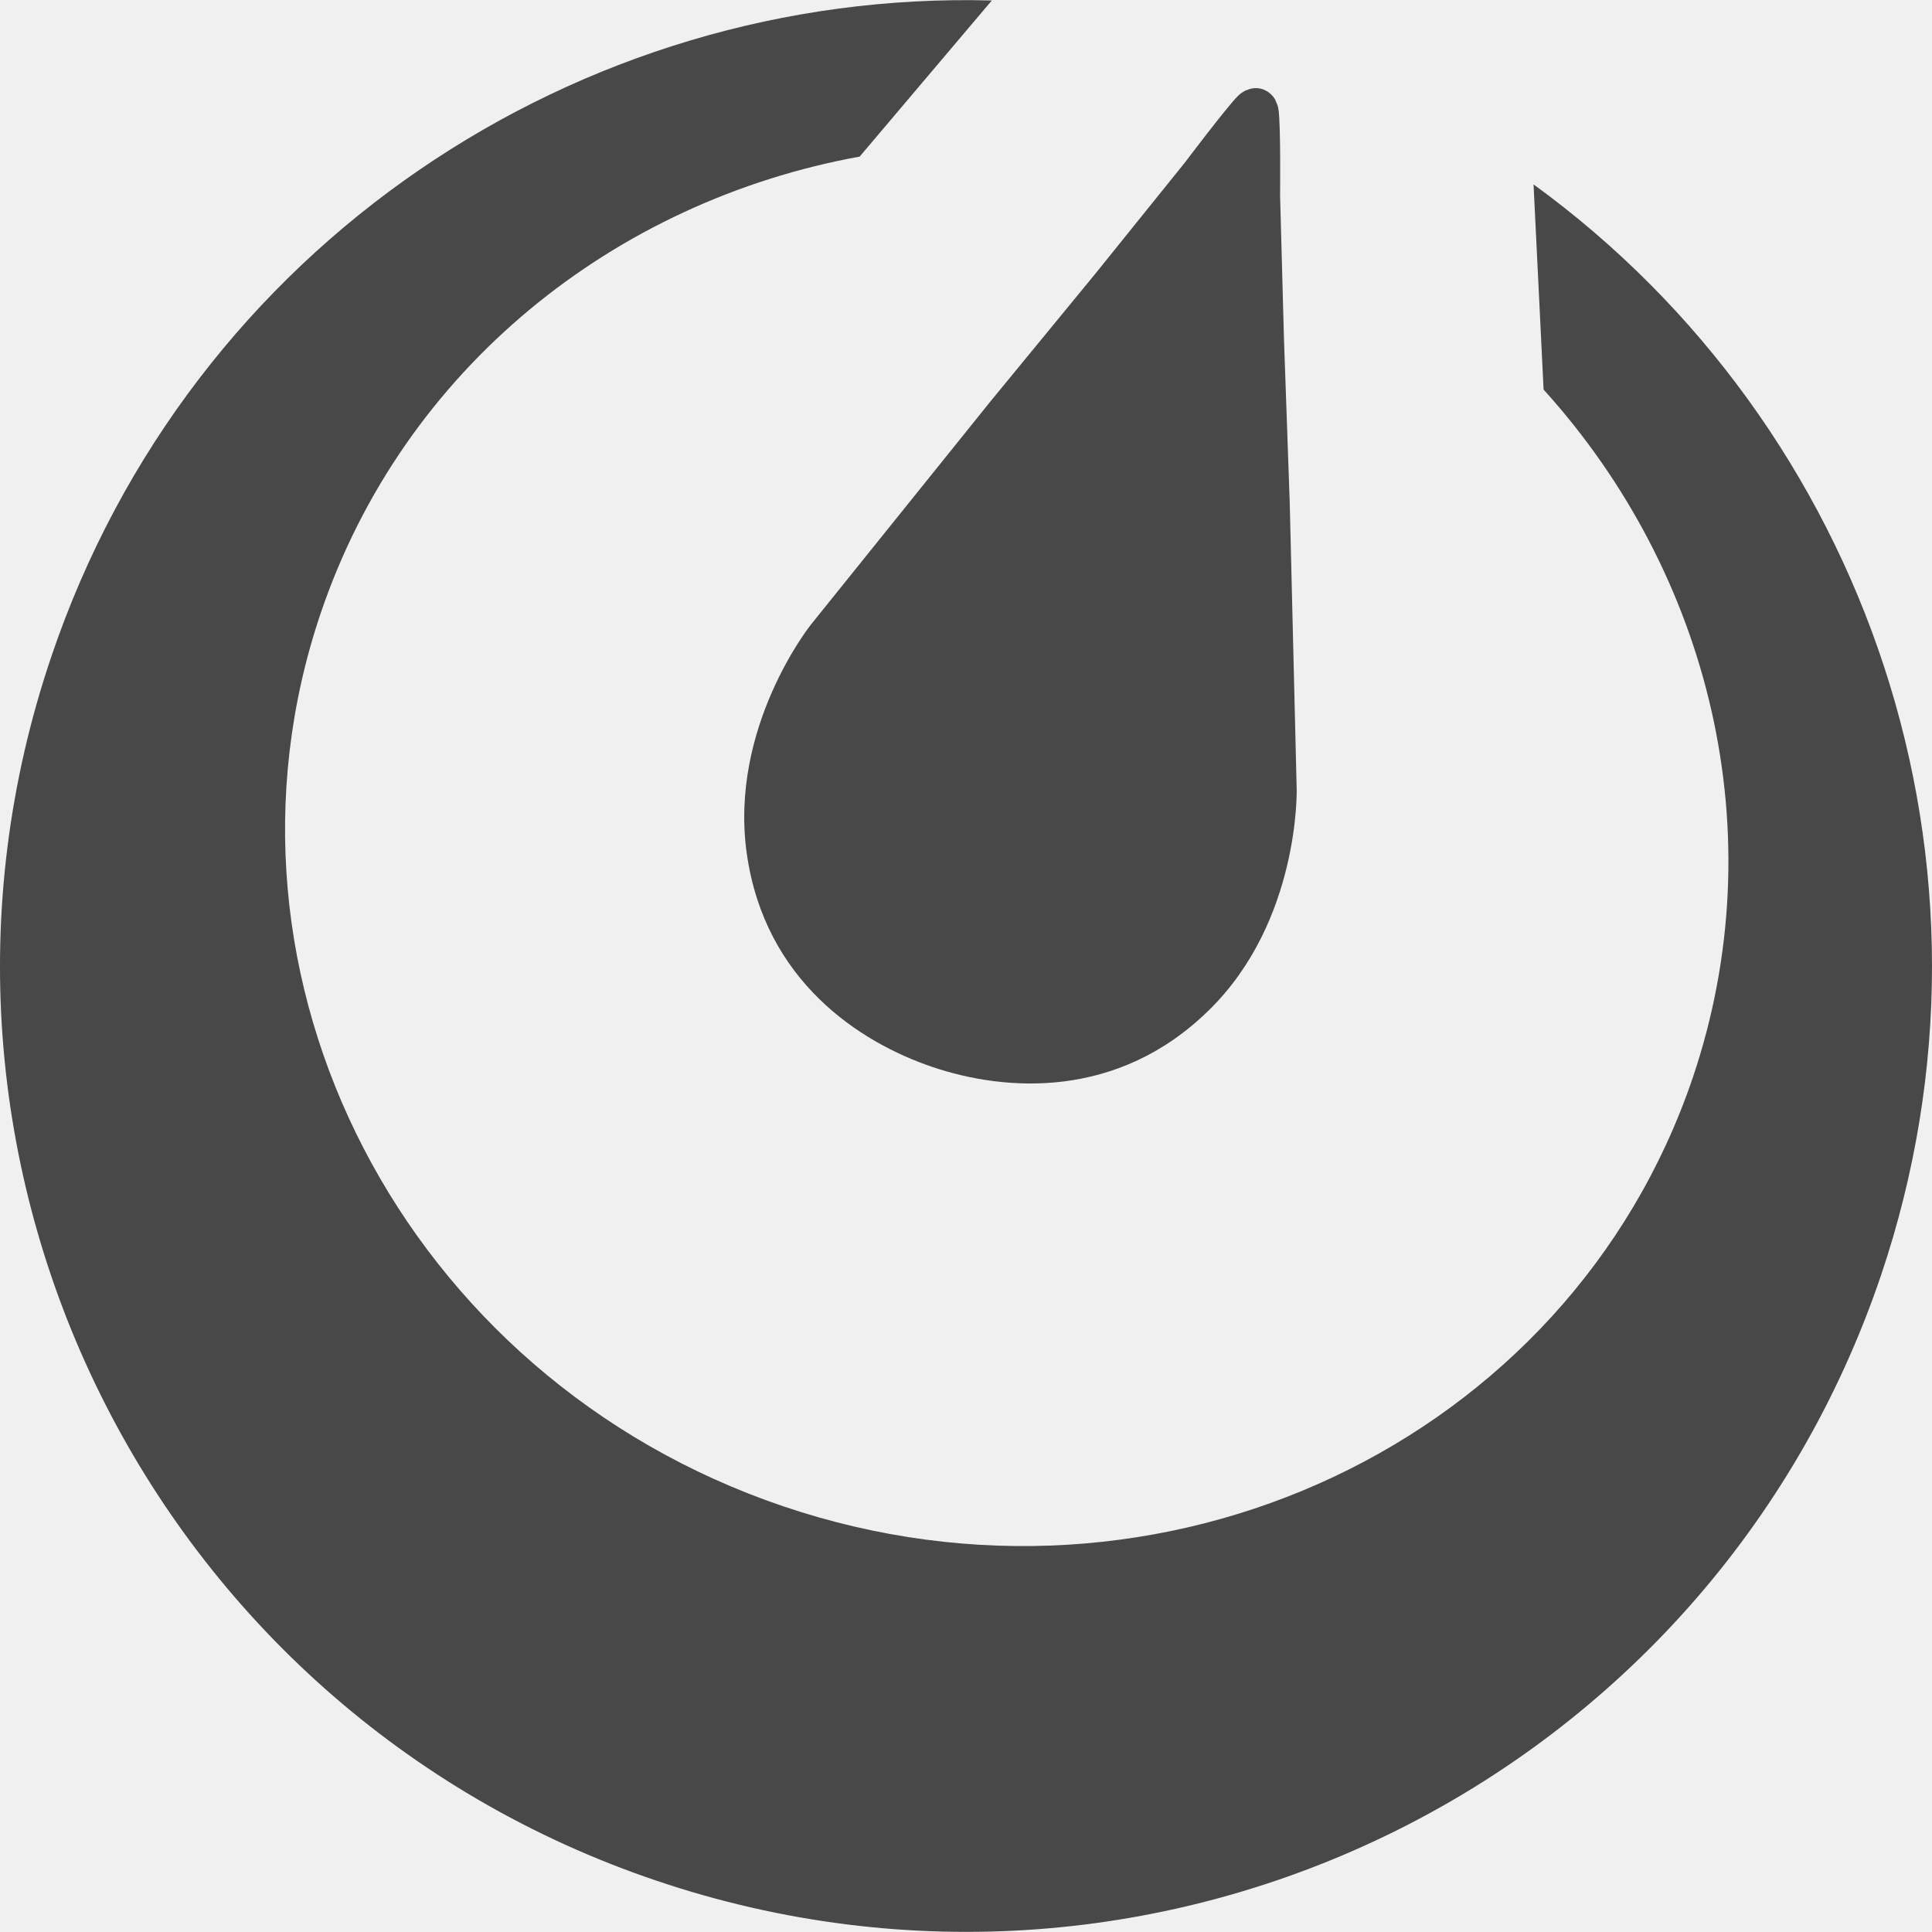
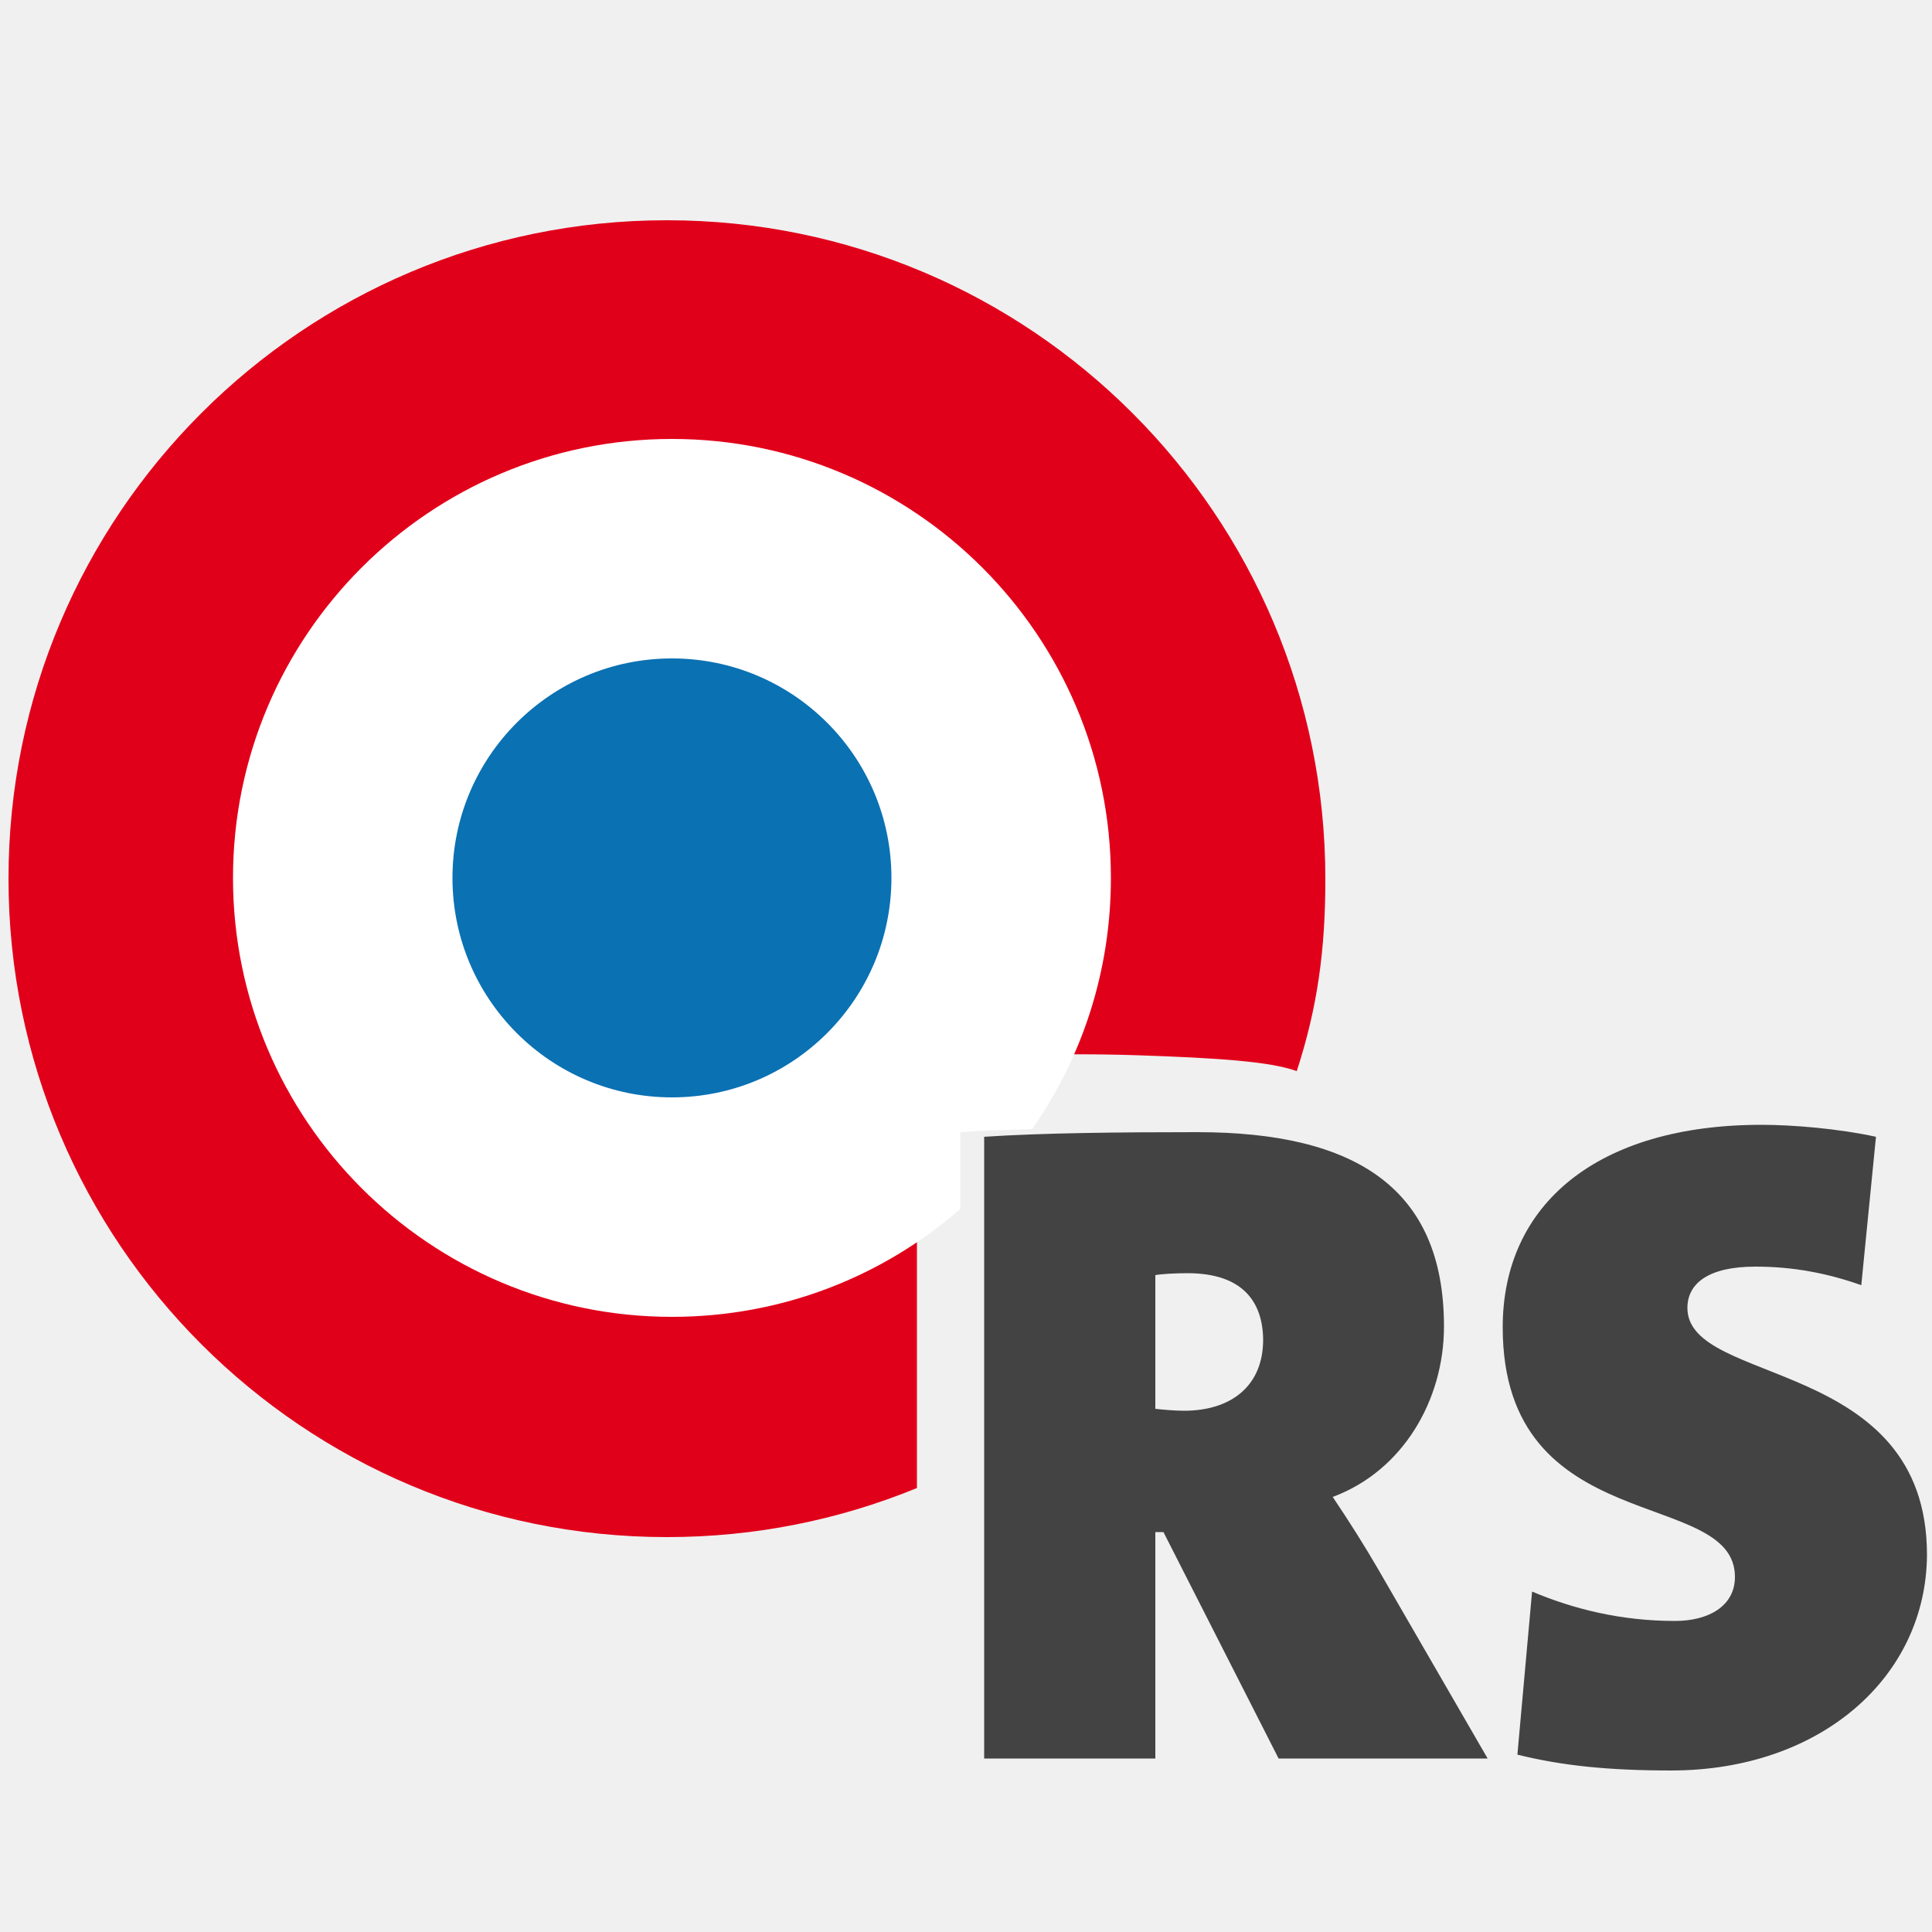
- <svg xmlns="http://www.w3.org/2000/svg" version="1.1" x="0px" y="0px" viewBox="0 0 500 500" style="enable-background:new 0 0 500 500;" xml:space="preserve" id="svg2">
-   <defs id="defs12" />
-   <style type="text/css" id="style4"> .st0{fill-rule:evenodd;clip-rule:evenodd;fill:#222222;} </style>
-   <g id="XMLID_1_" style="fill:#000000;fill-opacity:0.702;stroke:none" transform="matrix(0.9999893,0,0,0.9999893,-0.01497322,0.02529433)">
-     <g id="XMLID_3_" style="fill:#000000;fill-opacity:0.702;stroke:none">
-       <path id="XMLID_4_" class="st0" d="m 396.9,47.7 2.6,53.1 c 43,47.5 60,114.8 38.6,178.1 C 406.1,373.3 300.7,423 202.7,389.8 104.7,356.6 51.1,253.1 83,158.7 104.5,95.2 159.2,52 222.5,40.5 L 256.7,0.1 C 150,-2.8 49.3,63.4 13.3,169.9 -31,300.6 39.1,442.5 169.9,486.7 300.7,530.9 442.5,460.9 486.8,330.1 522.7,223.9 483.1,110.3 396.9,47.7 Z" style="clip-rule:evenodd;fill:#000000;fill-opacity:0.702;fill-rule:evenodd;stroke:none" />
-     </g>
-     <path id="XMLID_2_" class="st0" d="m 335.6,204.3 -1.8,-74.2 -1.5,-42.7 -1,-37 c 0,0 0.2,-17.8 -0.4,-22 -0.1,-0.9 -0.4,-1.6 -0.7,-2.2 0,-0.1 -0.1,-0.2 -0.1,-0.3 0,-0.1 -0.1,-0.2 -0.1,-0.2 -0.7,-1.2 -1.8,-2.1 -3.1,-2.6 -1.4,-0.5 -2.9,-0.4 -4.2,0.2 0,0 -0.1,0 -0.1,0 -0.2,0.1 -0.3,0.1 -0.4,0.2 -0.6,0.3 -1.2,0.7 -1.8,1.3 -3,3 -13.7,17.2 -13.7,17.2 l -23.2,28.8 -27.1,33 -46.5,57.8 c 0,0 -21.3,26.6 -16.6,59.4 4.7,32.8 29.1,48.7 48,55.1 18.9,6.4 48,8.5 71.6,-14.7 23.5,-23 22.7,-57.1 22.7,-57.1 z" style="clip-rule:evenodd;fill:#000000;fill-opacity:0.702;fill-rule:evenodd;stroke:none" />
+ <svg xmlns="http://www.w3.org/2000/svg" version="1.1" id="svg2" x="0px" y="0px" viewBox="0 0 500 500" style="enable-background:new 0 0 500 500;" xml:space="preserve">
+   <style type="text/css">
+ 	.st0{fill:#444343;}
+ 	.st1{fill:#E1001A;}
+ 	.st2{fill:#FFFFFF;}
+ 	.st3{fill:#0A71B3;}
+ </style>
+   <g>
+     <path class="st0" d="M330.9,455.1l-29.8-58.6h-2.1v58.6h-44.3V294.2c15-1,34.8-1.2,55.1-1.2c41,0,63.9,14.5,63.9,50.3   c0,19.1-10.7,37.4-28.8,44.1c4.3,6.4,8.1,12.4,11.7,18.6l28.4,49.1H330.9z M307.3,329.5c-2.9,0-6.9,0.2-8.3,0.5v34.6   c1.7,0.2,5,0.5,7.4,0.5c12.2,0,20.5-6.4,20.5-18.4C326.8,337.1,321.8,329.5,307.3,329.5z" />
+     <path class="st0" d="M432.5,458.2c-16,0-28.1-1.2-39.8-4.1l3.8-42.2c10.7,4.5,22.9,7.6,37,7.6c8.6,0,15.5-3.8,15.5-11.4   c0-23.4-60.1-9.5-60.1-64.6c0-31.9,24.6-52.4,67-52.4c8.1,0,20,1,29.6,3.1l-3.8,38.4c-8.8-3.1-17.6-4.8-27.4-4.8   c-12.4,0-17.6,4.5-17.6,10.7c0,20.3,62,12.6,62,63.9C498.5,434.1,471.1,458.2,432.5,458.2z" />
  </g>
+   <g>
+     <path class="st1" d="M237.2,274.3c15.6-1,36.1-1.9,57.2-1.2c20.7,0.7,34.3,1.6,41.2,4.1c5.4-16.6,7.4-31.4,7.4-49.7   C343,133.3,266.7,57,172.6,57S2.2,133.3,2.2,227.4c0,94.1,76.3,170.4,170.4,170.4c22.9,0,44.7-4.5,64.7-12.7V274.3z" />
+   </g>
+   <path class="st2" d="M248.5,293c5.6-0.4,11.9-0.6,18.6-0.8c12.9-18.4,20.4-40.8,20.4-65c0-62.7-50.9-113.6-113.6-113.6  c-62.7,0-113.6,50.9-113.6,113.6c0,62.7,50.9,113.6,113.6,113.6c28.6,0,54.6-10.5,74.6-27.9V293z" />
+   <circle class="st3" cx="173.9" cy="227.2" r="56.8" />
</svg>
